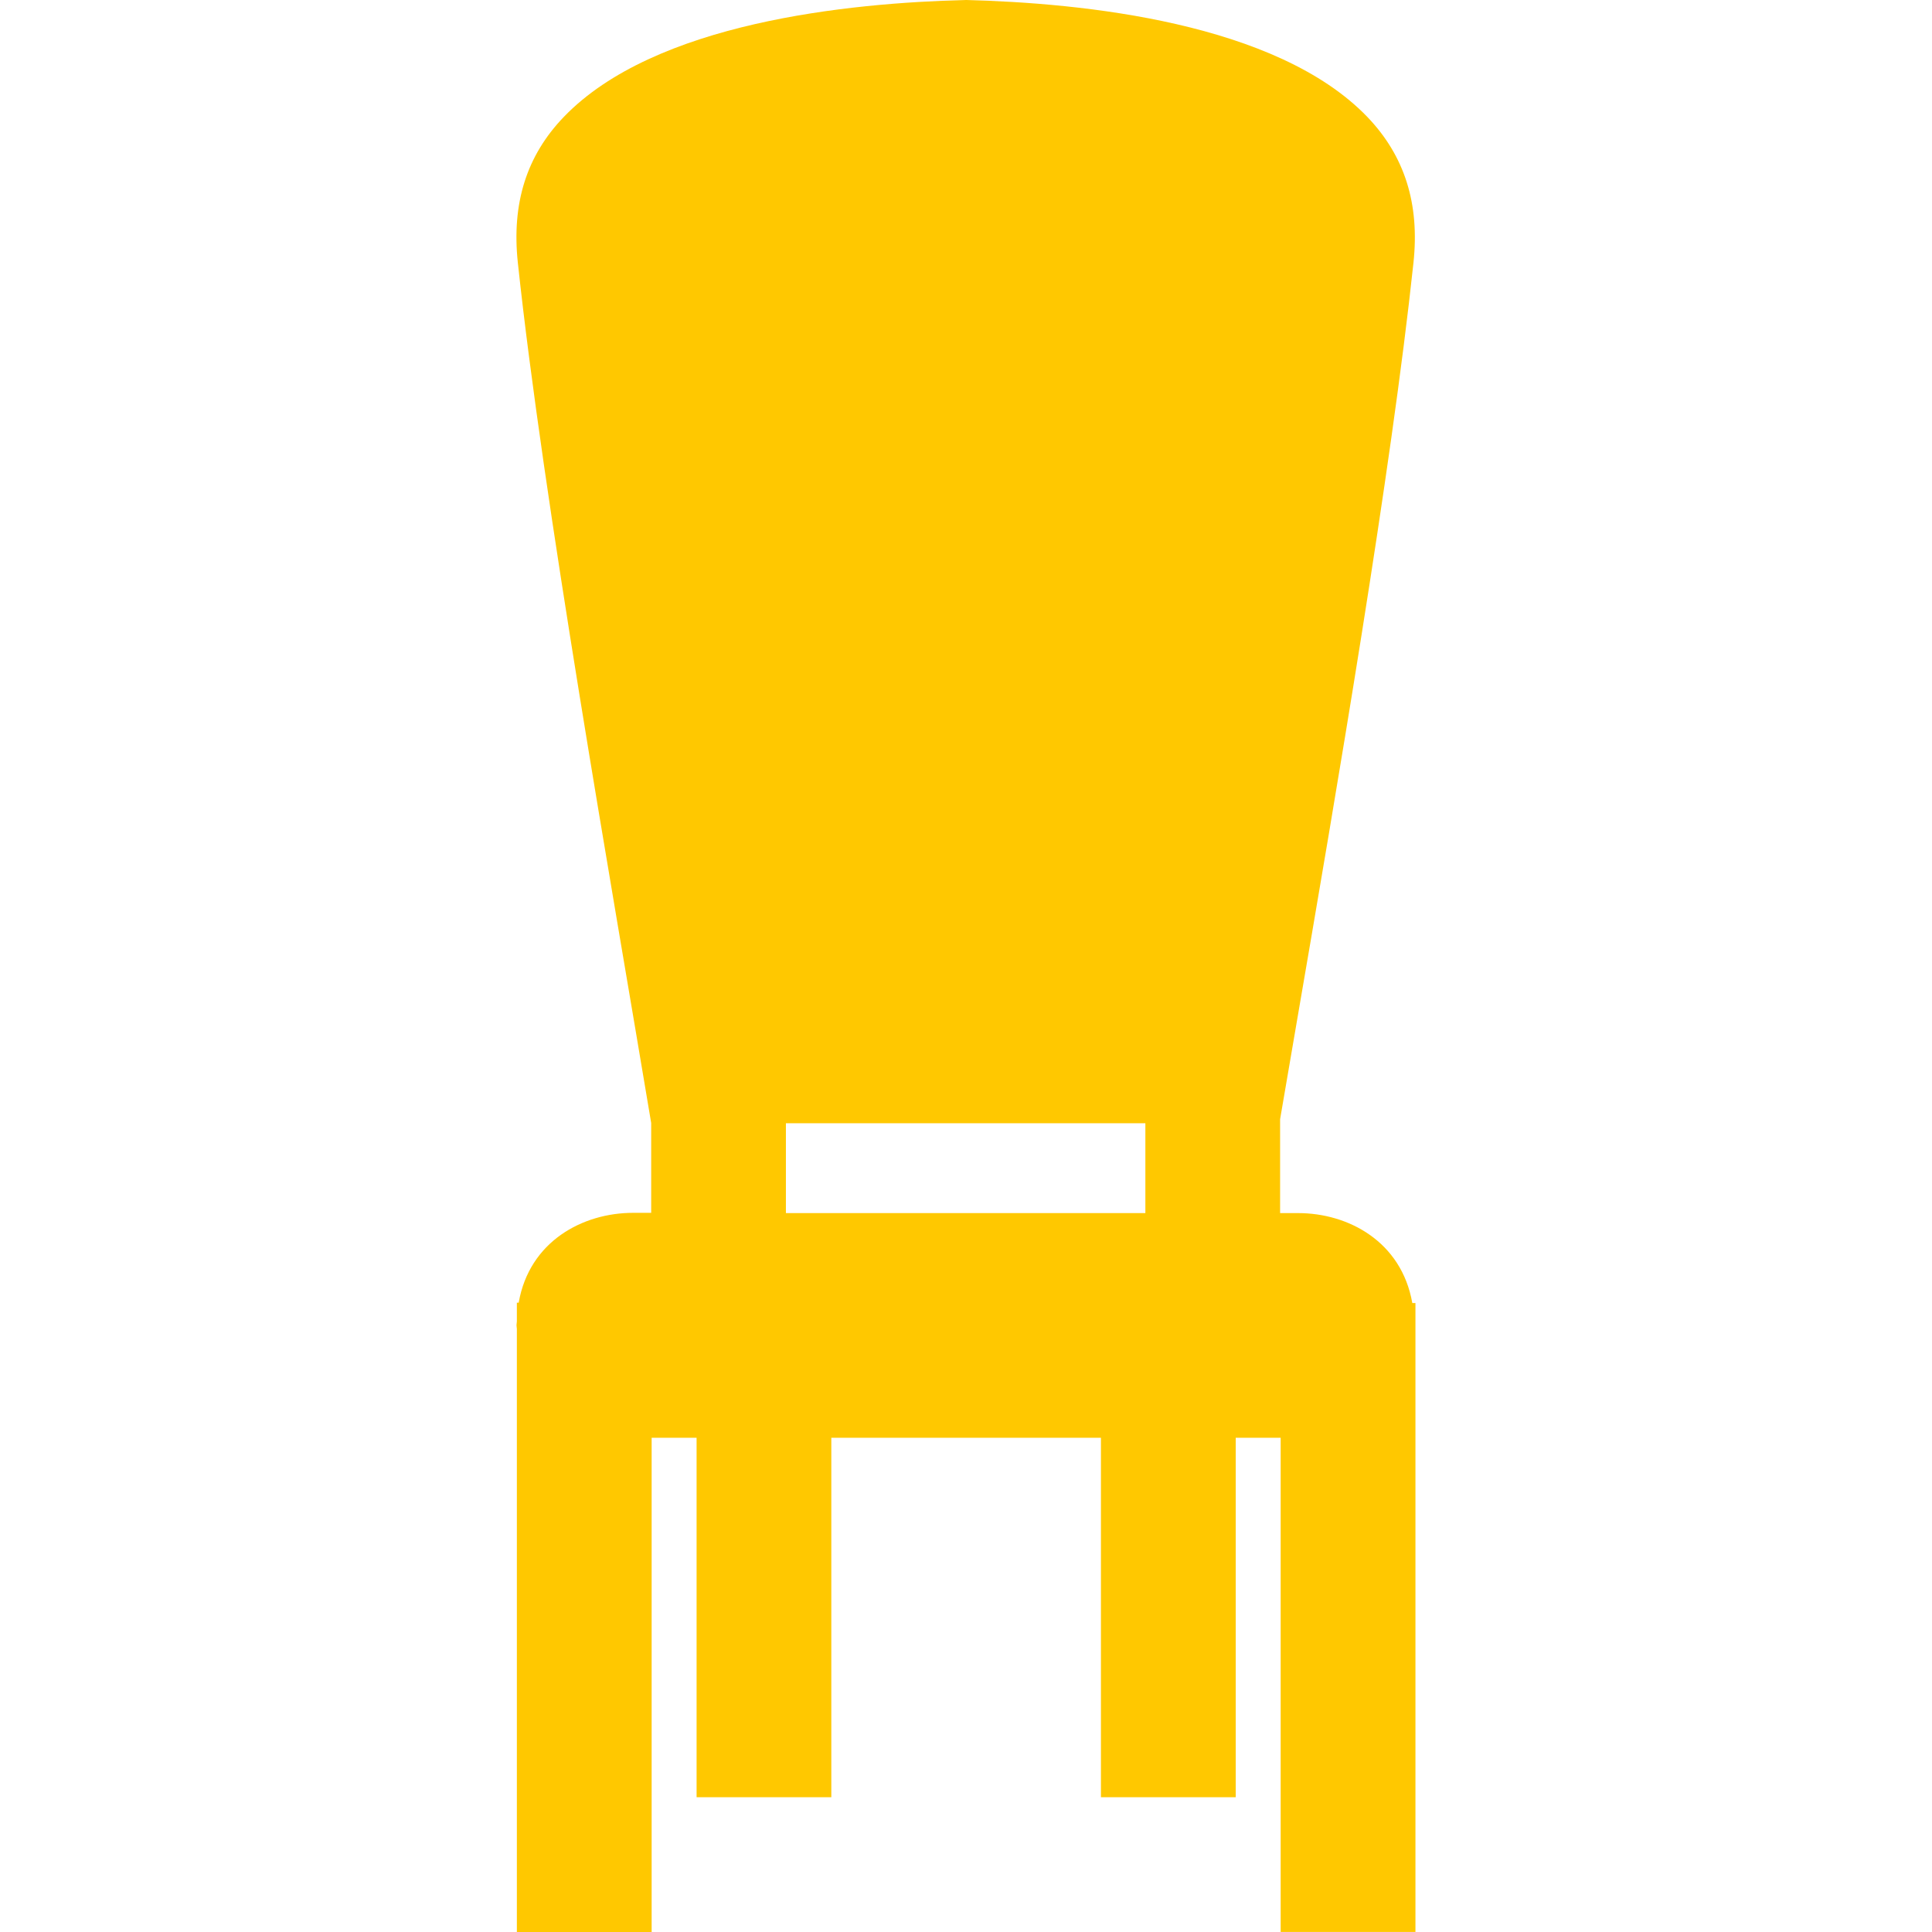
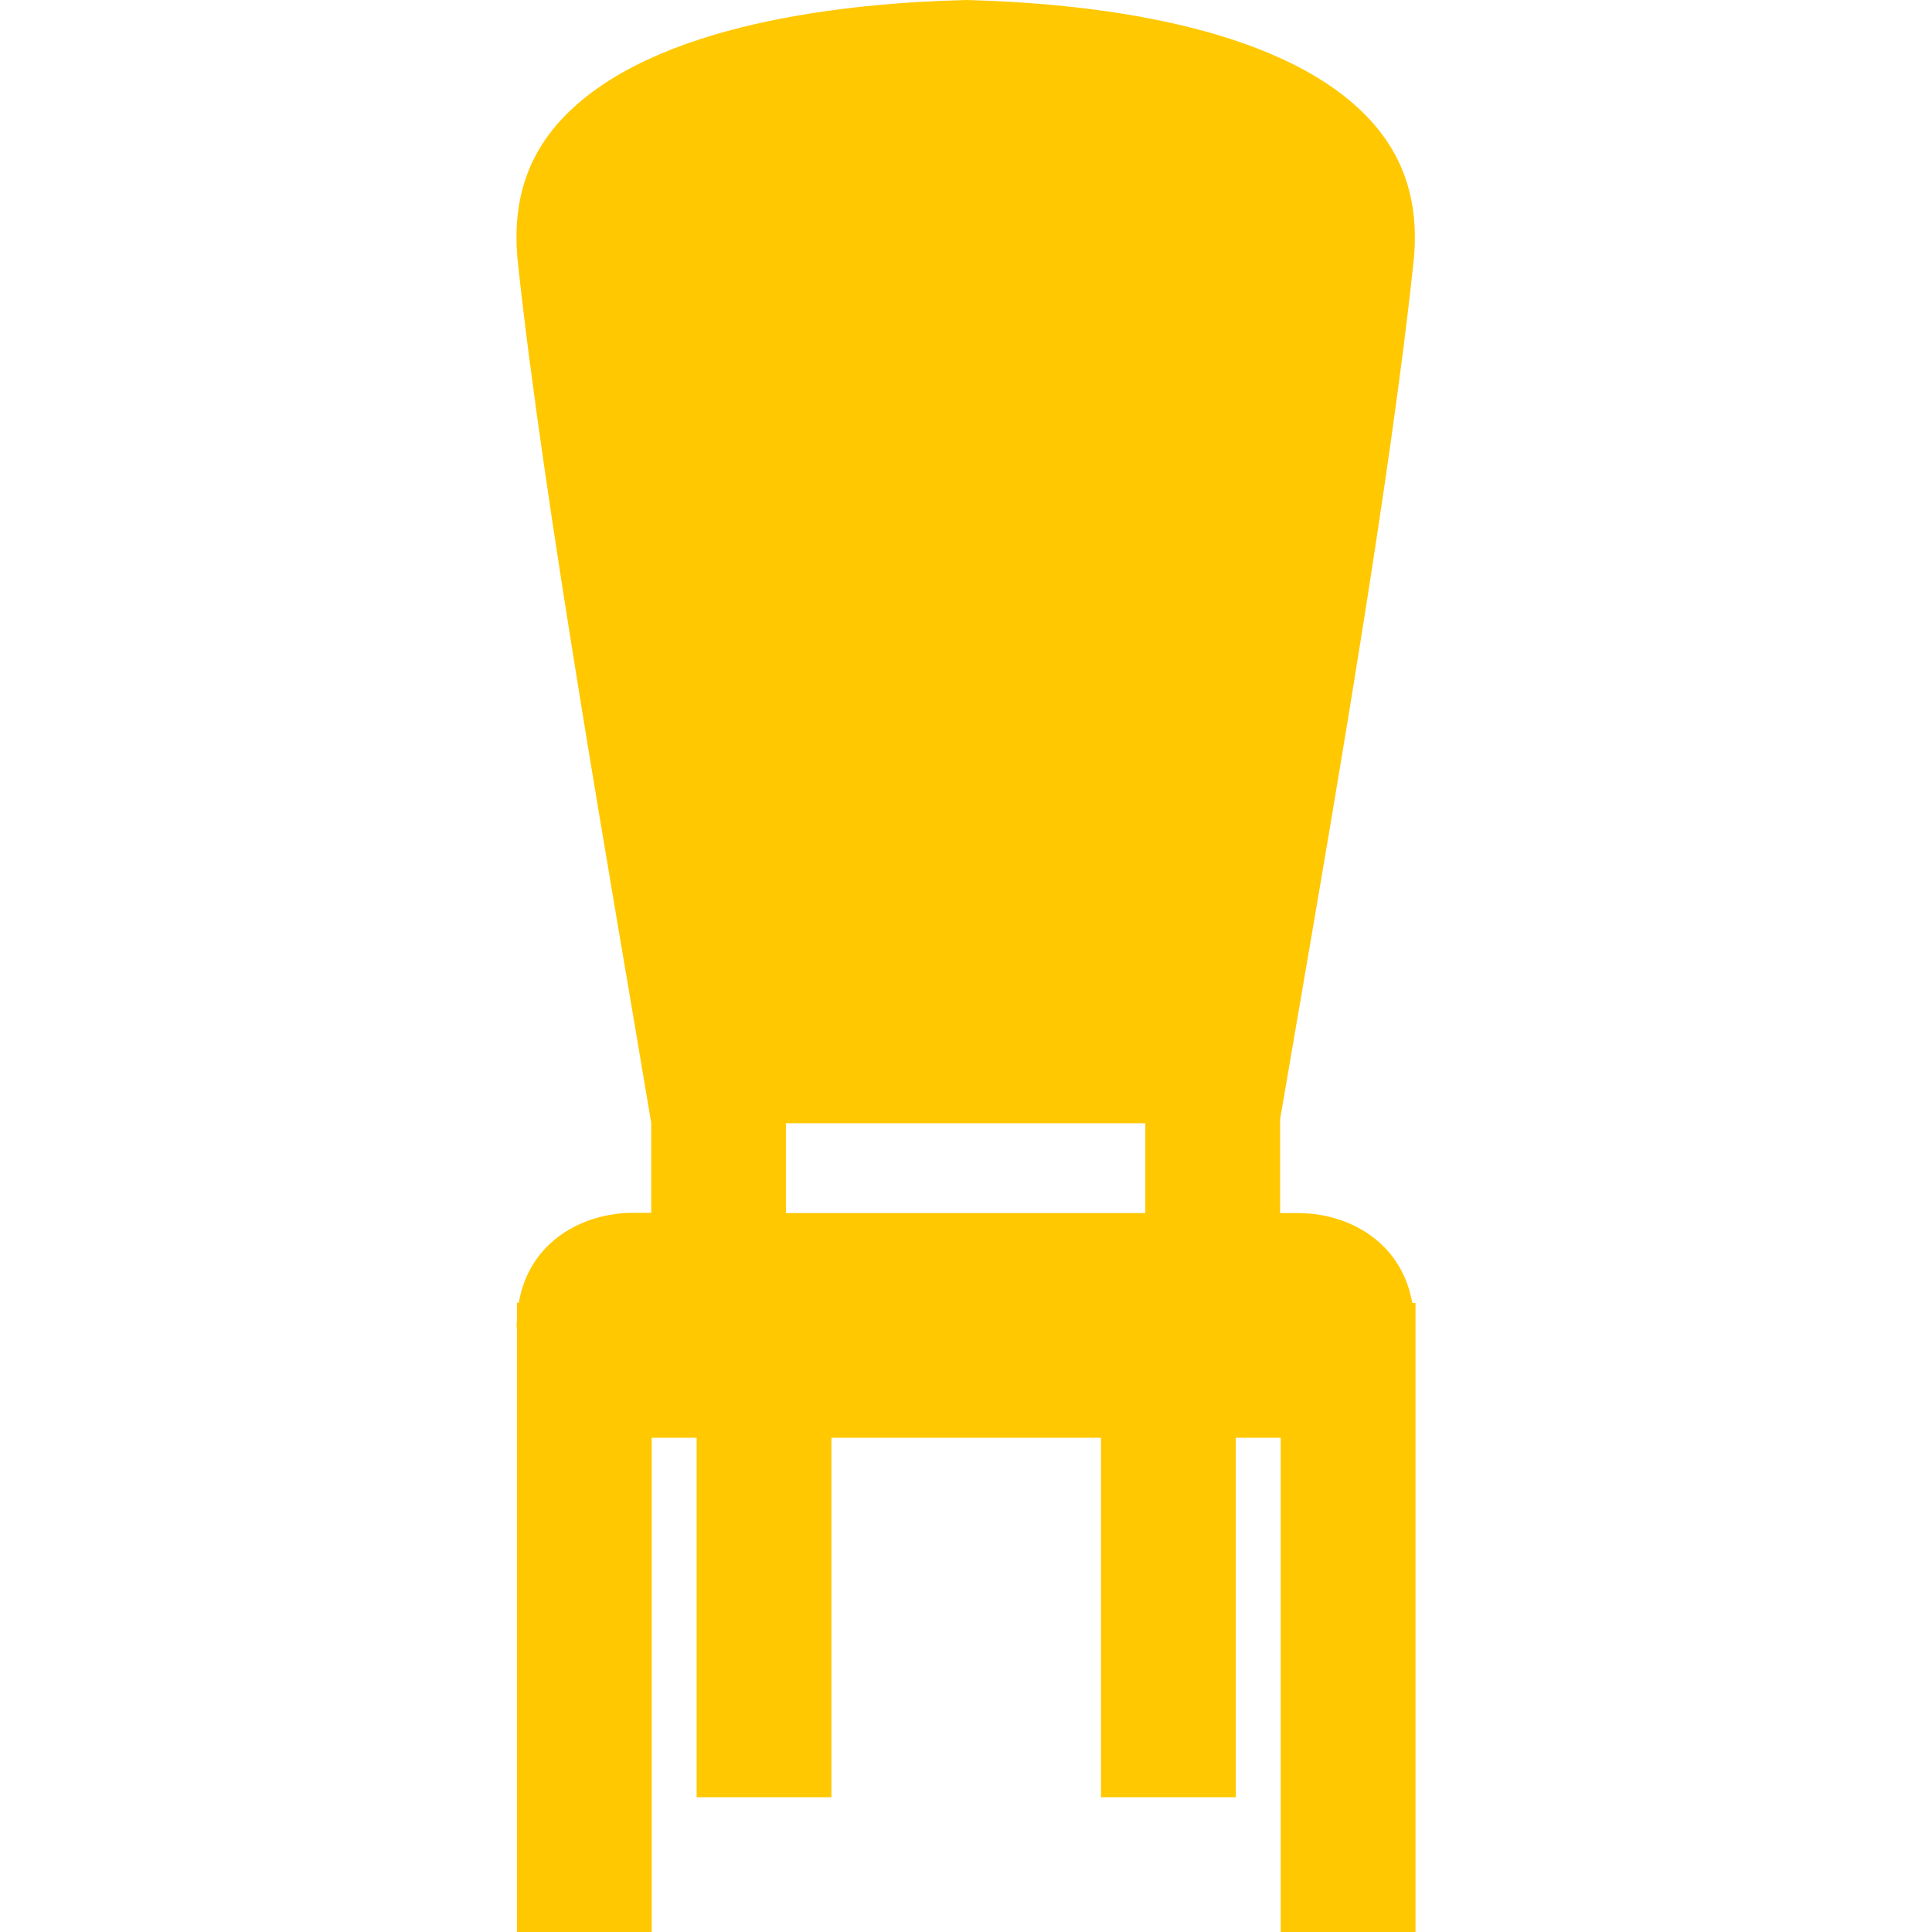
- <svg xmlns="http://www.w3.org/2000/svg" width="38" height="38" fill="none">
-   <path d="M27.778 25.628c-.213-1.21-1.26-1.768-2.246-1.768h-.354v-1.846l.32-1.868c.787-4.578 1.864-10.85 2.303-14.978.125-1.166-.176-2.104-.905-2.866C25.108.442 21.298.057 18.991 0c-2.302.057-6.113.442-7.9 2.298-.733.761-1.03 1.699-.906 2.866.499 4.683 1.856 12.327 2.623 16.924v1.767h-.356c-.99 0-2.04.56-2.25 1.767h-.036v.369c0 .026-.007.047-.007.073 0 .027.006.048.007.074V38h2.651v-9.721h.884v7.07h2.65v-7.07h5.303v7.07h2.651v-7.07h.884v9.72h2.651v-12.37h-.063zm-5.25-1.768h-7.07v-1.767h7.07v1.767z" fill="#FFC800" />
+ <svg xmlns="http://www.w3.org/2000/svg" width="38" height="38" viewBox="0 0 38 38" fill="none">
+   <path d="M27.778 25.628C27.564 24.417 26.518 23.86 25.532 23.86H25.178V22.014C25.277 21.433 25.383 20.82 25.498 20.146C26.285 15.568 27.362 9.297 27.801 5.168C27.926 4.002 27.625 3.064 26.895 2.302C25.109 0.442 21.299 0.057 18.992 0C16.69 0.057 12.879 0.442 11.092 2.298C10.359 3.059 10.062 3.997 10.186 5.164C10.685 9.847 12.042 17.491 12.809 22.088V23.855H12.453C11.463 23.855 10.413 24.415 10.204 25.622H10.167V25.991C10.167 26.017 10.16 26.038 10.16 26.064C10.16 26.091 10.166 26.112 10.167 26.138V38H12.818V28.279H13.702V35.349H16.353V28.279H21.655V35.349H24.306V28.279H25.19V38H27.841V25.628H27.778ZM22.527 23.86H15.458V22.093H22.527V23.86Z" fill="#FFC800" />
</svg>
